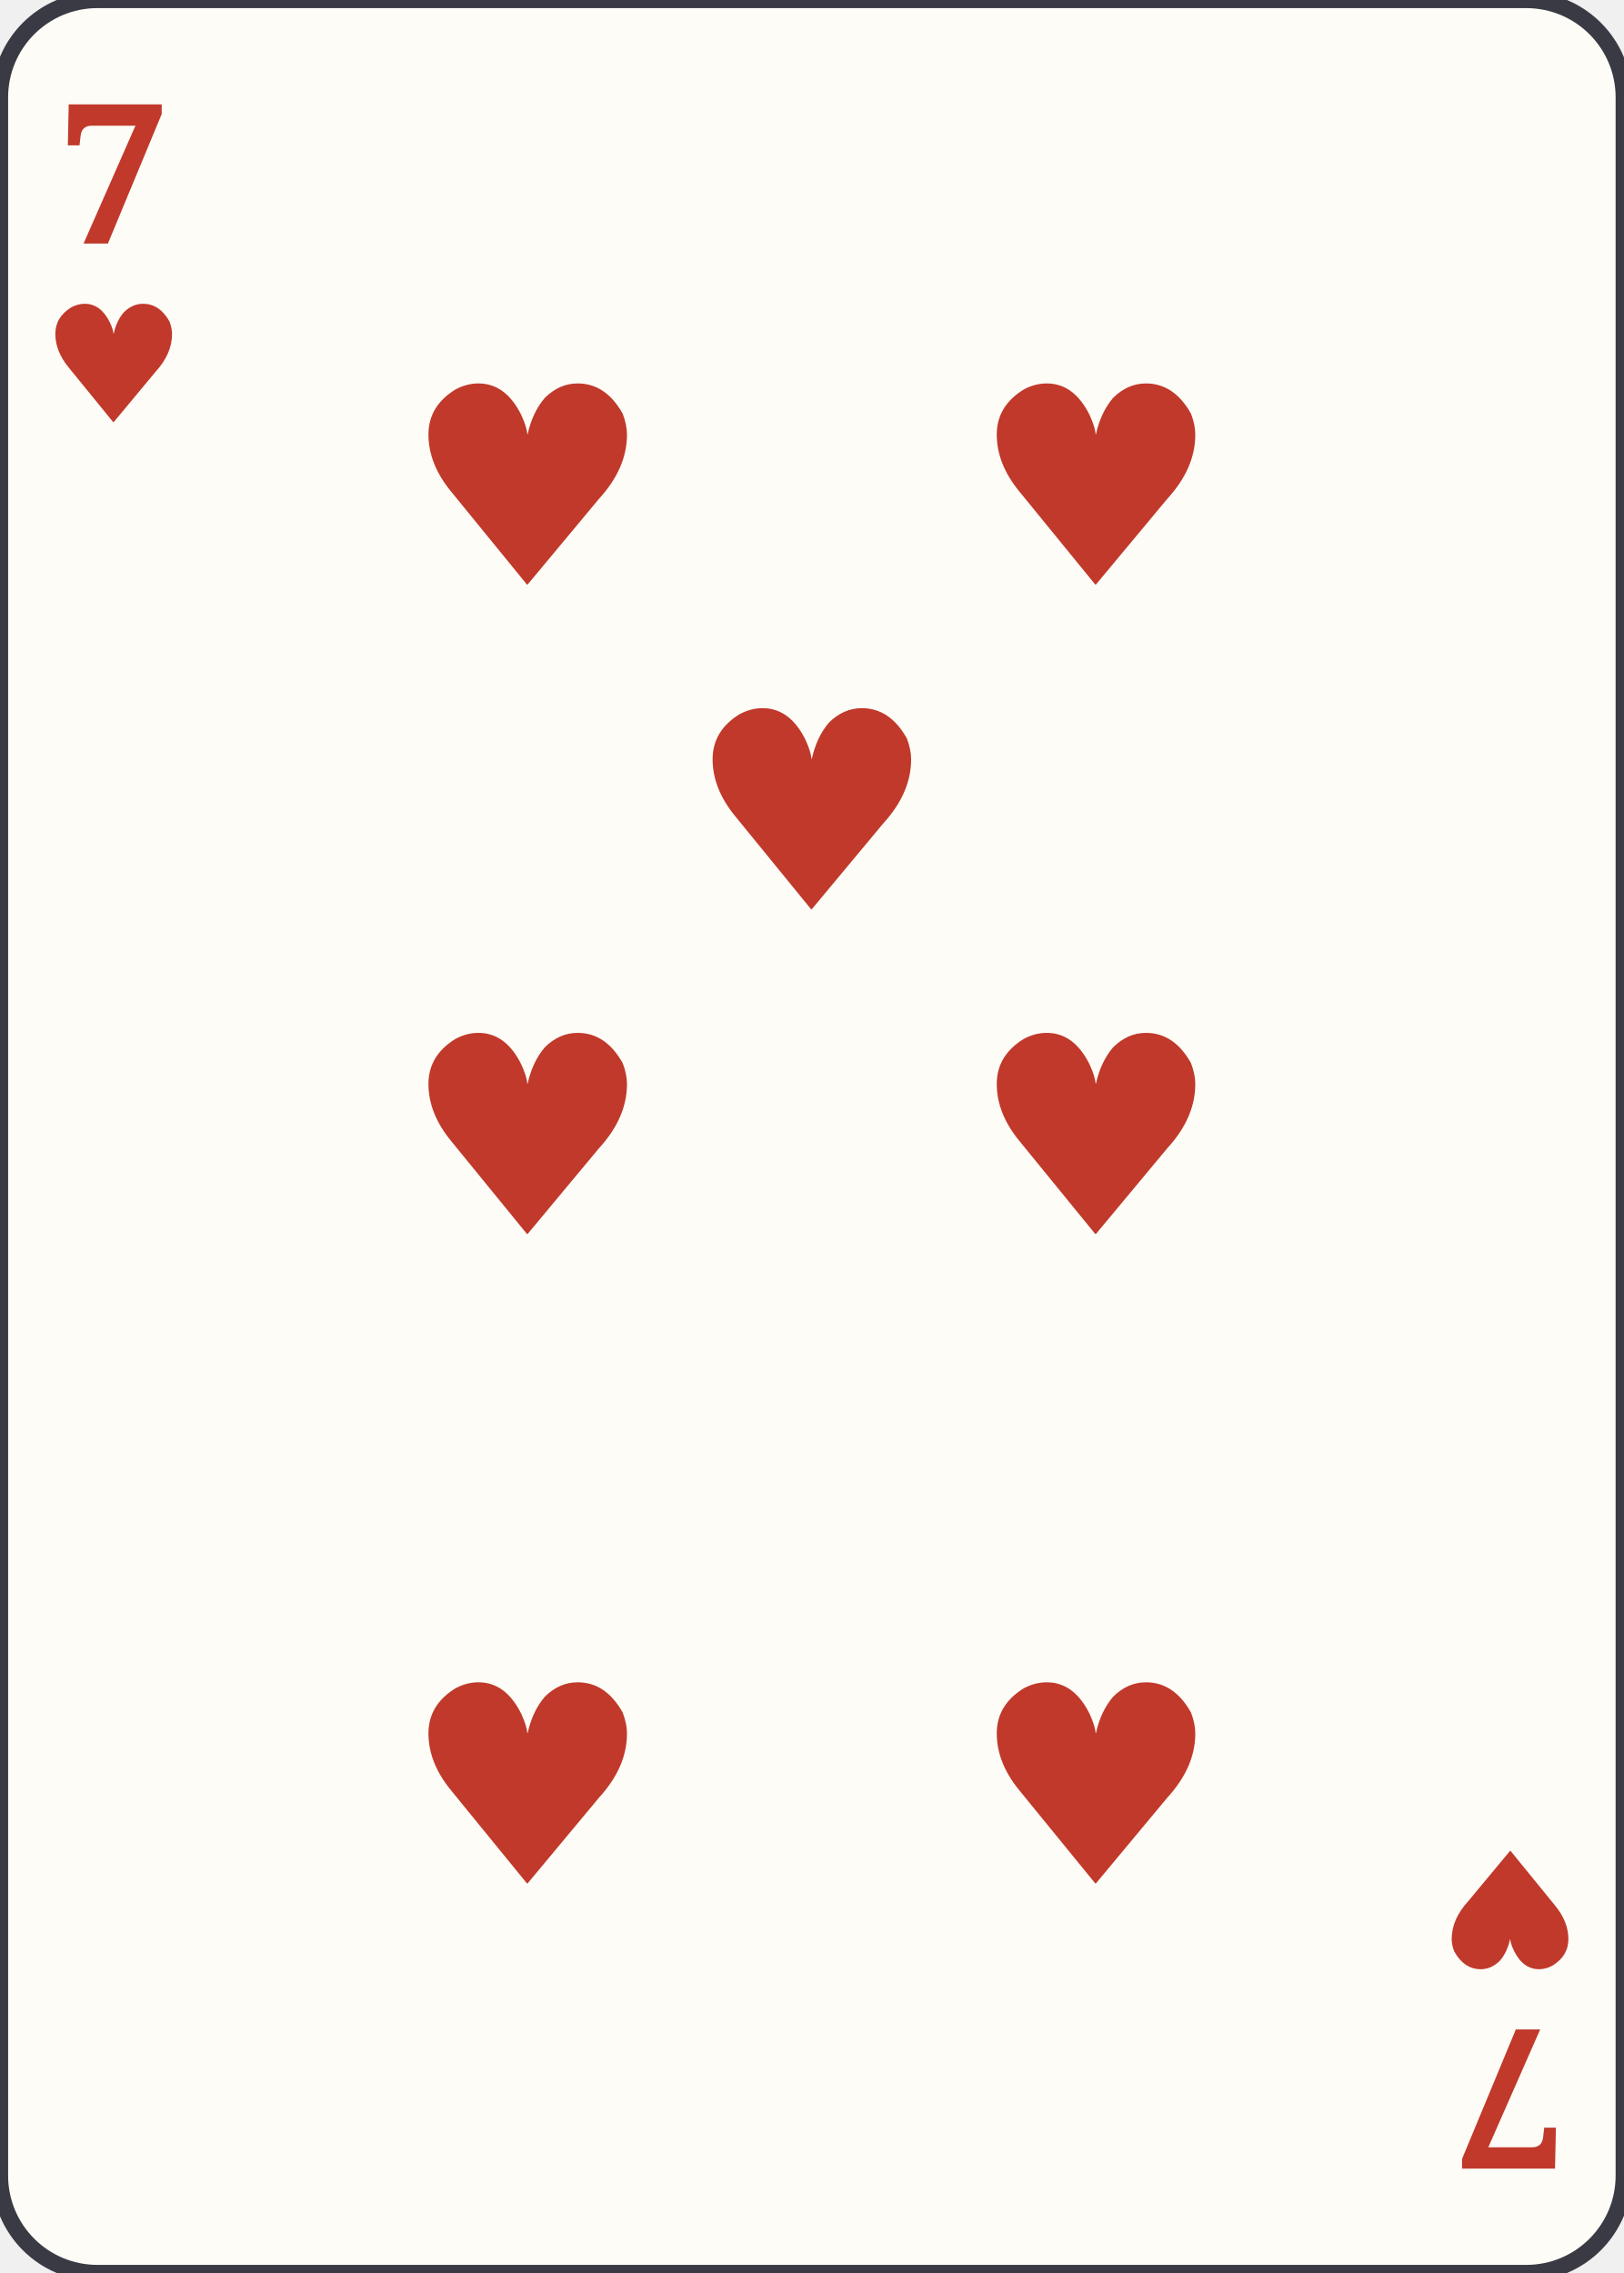
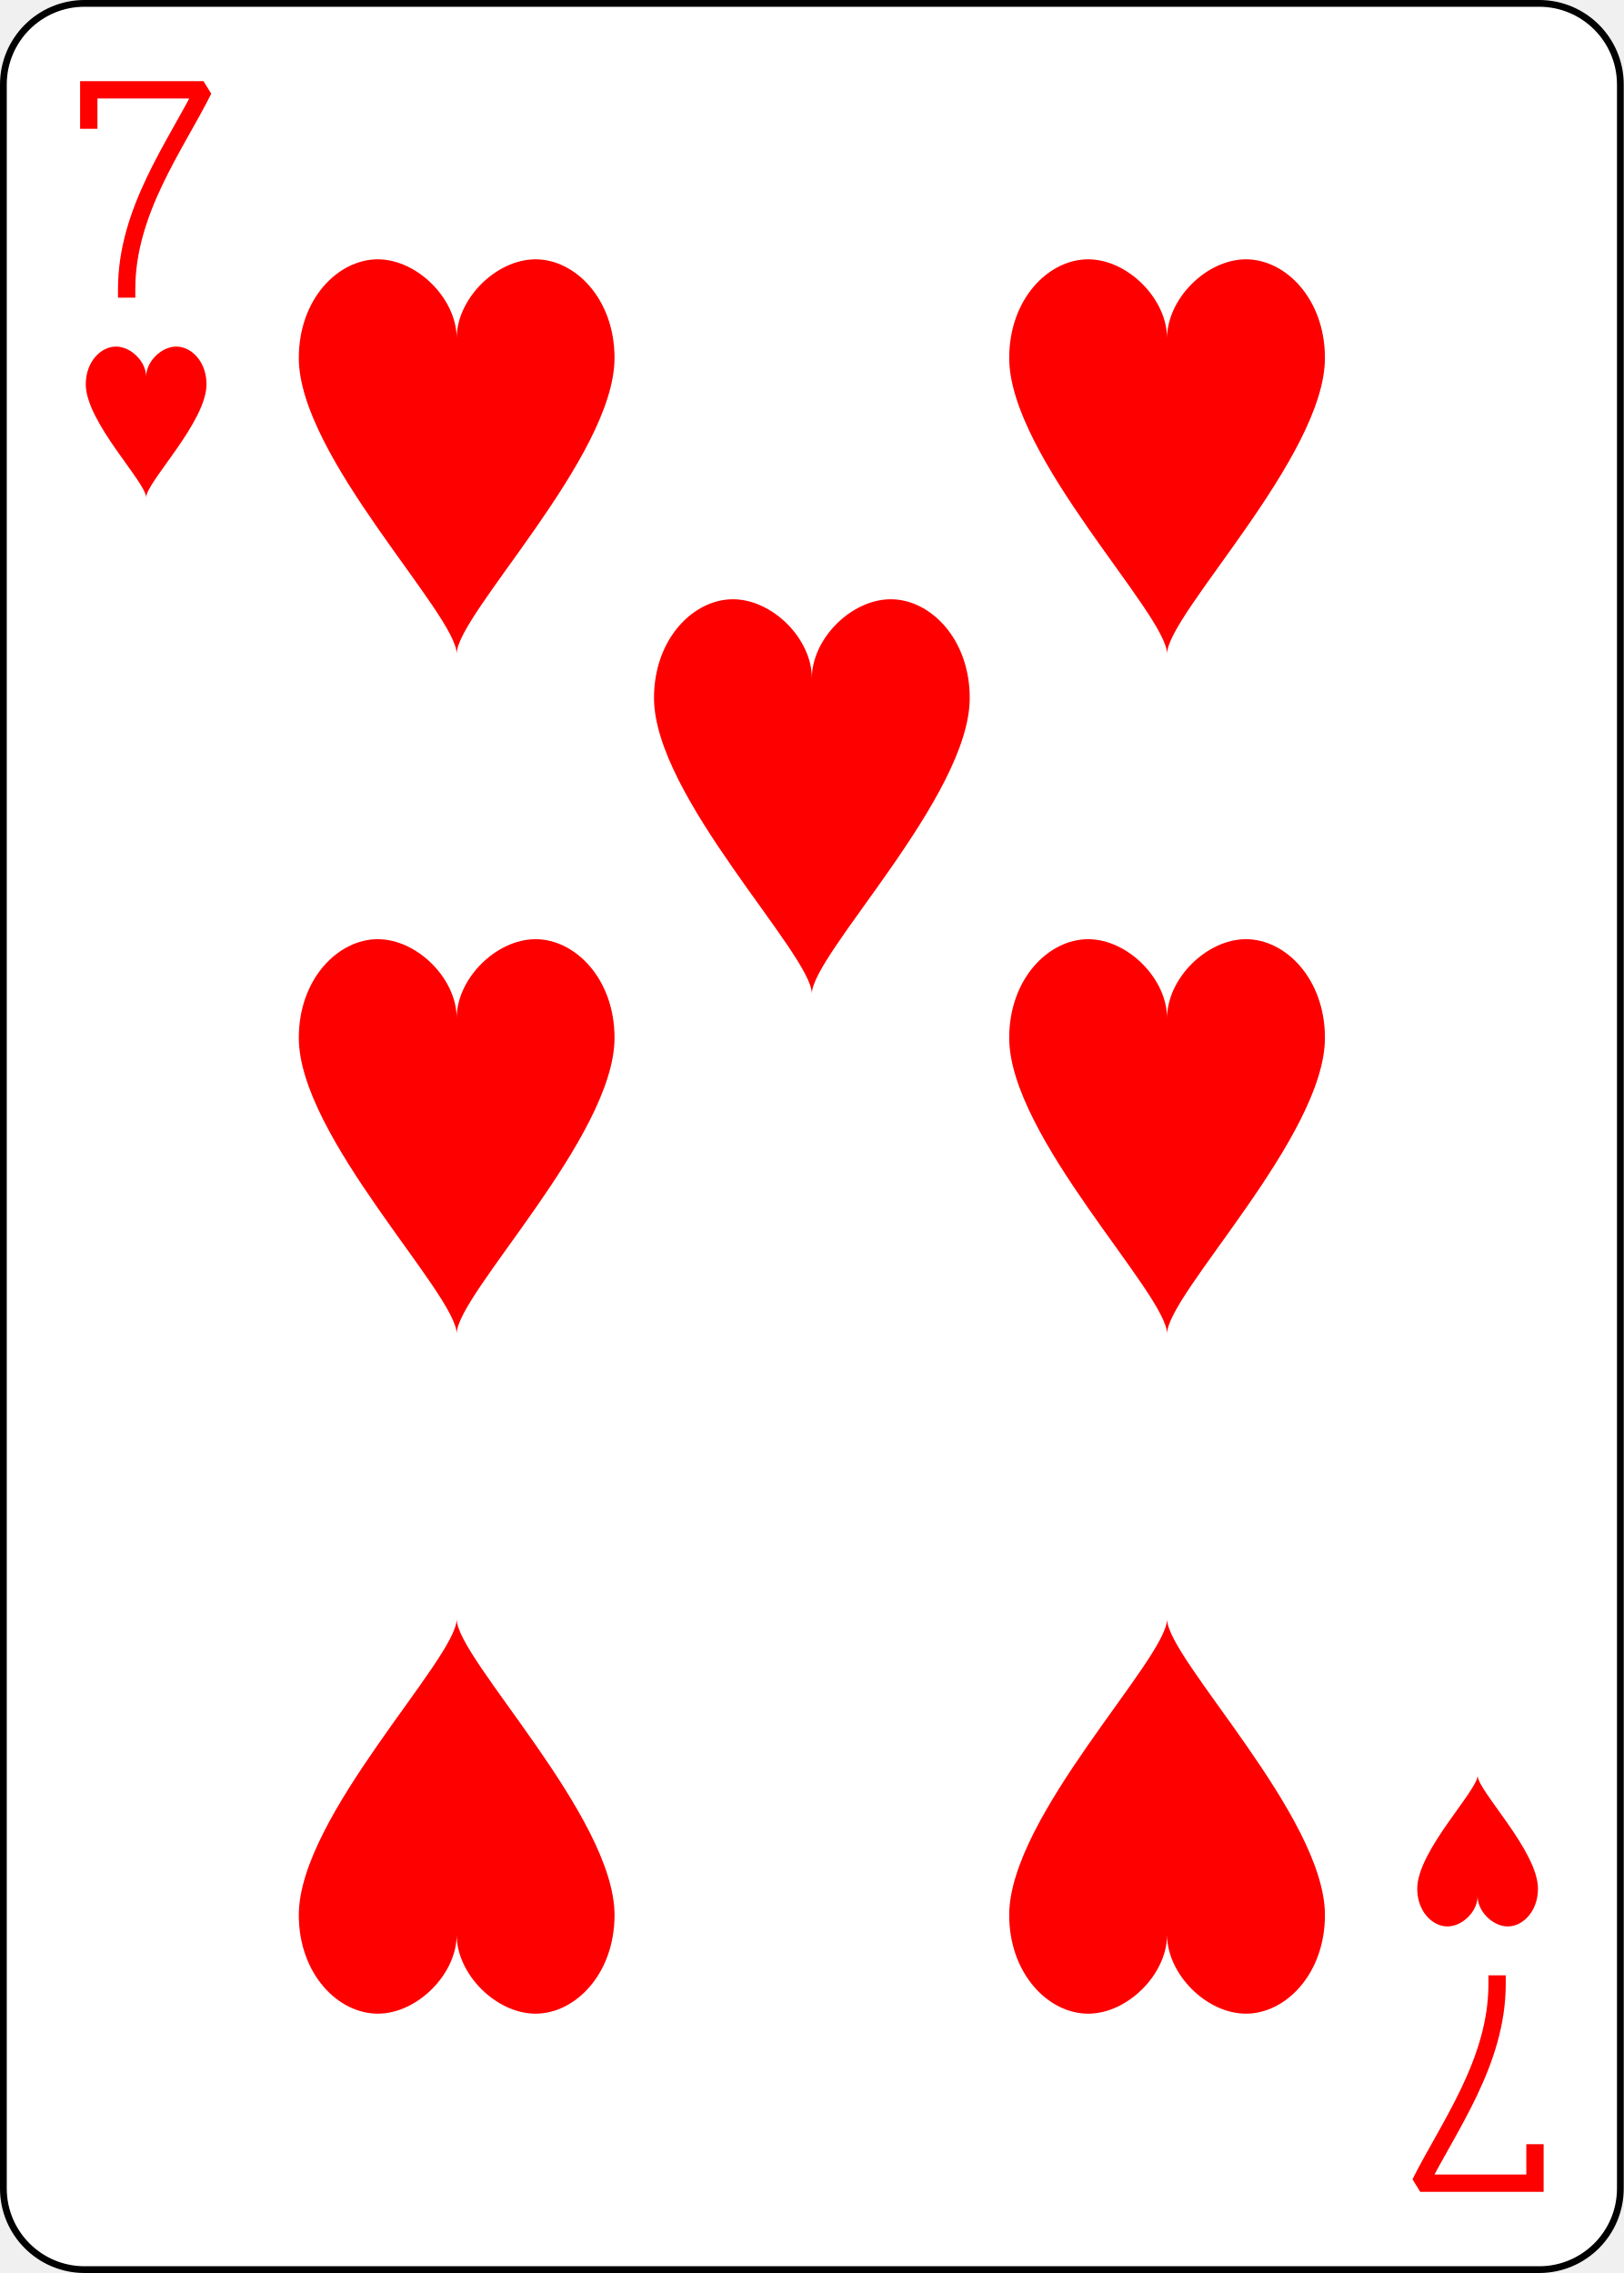
- <svg xmlns="http://www.w3.org/2000/svg" viewBox="0 0 200 280" font-family="Georgia, serif">
-   <rect width="200" height="280" rx="12" fill="#fdfcf7" stroke="#3a3a44" stroke-width="2" />
-   <text x="14" y="30" font-size="24" font-weight="bold" fill="#c0392b" text-anchor="middle">7</text>
-   <text x="14" y="52" font-size="20" fill="#c0392b" text-anchor="middle">♥</text>
-   <g transform="rotate(180 100.0 140.0)">
-     <text x="14" y="30" font-size="24" font-weight="bold" fill="#c0392b" text-anchor="middle">7</text>
-     <text x="14" y="52" font-size="20" fill="#c0392b" text-anchor="middle">♥</text>
+ <svg xmlns="http://www.w3.org/2000/svg" xmlns:xlink="http://www.w3.org/1999/xlink" class="card" face="7H" height="3.5in" preserveAspectRatio="none" viewBox="-120 -168 240 336" width="2.5in">
+   <defs>
+     <symbol id="SH7" viewBox="-600 -600 1200 1200" preserveAspectRatio="xMinYMid">
+       <path d="M0 -300C0 -400 100 -500 200 -500C300 -500 400 -400 400 -250C400 0 0 400 0 500C0 400 -400 0 -400 -250C-400 -400 -300 -500 -200 -500C-100 -500 0 -400 -0 -300Z" fill="red" />
+     </symbol>
+     <symbol id="VH7" viewBox="-500 -500 1000 1000" preserveAspectRatio="xMinYMid">
+       <path d="M-265 -320L-265 -460L265 -460C135 -200 -90 100 -90 460" stroke="red" stroke-width="80" stroke-linecap="square" stroke-miterlimit="1.5" fill="none" />
+     </symbol>
+   </defs>
+   <rect width="239" height="335" x="-119.5" y="-167.5" rx="12" ry="12" fill="white" stroke="black" />
+   <use xlink:href="#VH7" height="32" width="32" x="-114.4" y="-156" />
+   <use xlink:href="#SH7" height="26.769" width="26.769" x="-111.784" y="-119" />
+   <use xlink:href="#SH7" height="70" width="70" x="-87.501" y="-135.501" />
+   <use xlink:href="#SH7" height="70" width="70" x="17.501" y="-135.501" />
+   <use xlink:href="#SH7" height="70" width="70" x="-87.501" y="-35" />
+   <use xlink:href="#SH7" height="70" width="70" x="17.501" y="-35" />
+   <use xlink:href="#SH7" height="70" width="70" x="-35" y="-85.25" />
+   <g transform="rotate(180)">
+     <use xlink:href="#VH7" height="32" width="32" x="-114.4" y="-156" />
+     <use xlink:href="#SH7" height="26.769" width="26.769" x="-111.784" y="-119" />
+     <use xlink:href="#SH7" height="70" width="70" x="-87.501" y="-135.501" />
+     <use xlink:href="#SH7" height="70" width="70" x="17.501" y="-135.501" />
  </g>
-   <text x="65" y="72" font-size="34" fill="#c0392b" text-anchor="middle">♥</text>
-   <text x="135" y="72" font-size="34" fill="#c0392b" text-anchor="middle">♥</text>
-   <text x="100" y="112" font-size="34" fill="#c0392b" text-anchor="middle">♥</text>
-   <text x="65" y="152" font-size="34" fill="#c0392b" text-anchor="middle">♥</text>
-   <text x="135" y="152" font-size="34" fill="#c0392b" text-anchor="middle">♥</text>
-   <text x="65" y="232" font-size="34" fill="#c0392b" text-anchor="middle">♥</text>
-   <text x="135" y="232" font-size="34" fill="#c0392b" text-anchor="middle">♥</text>
</svg>
